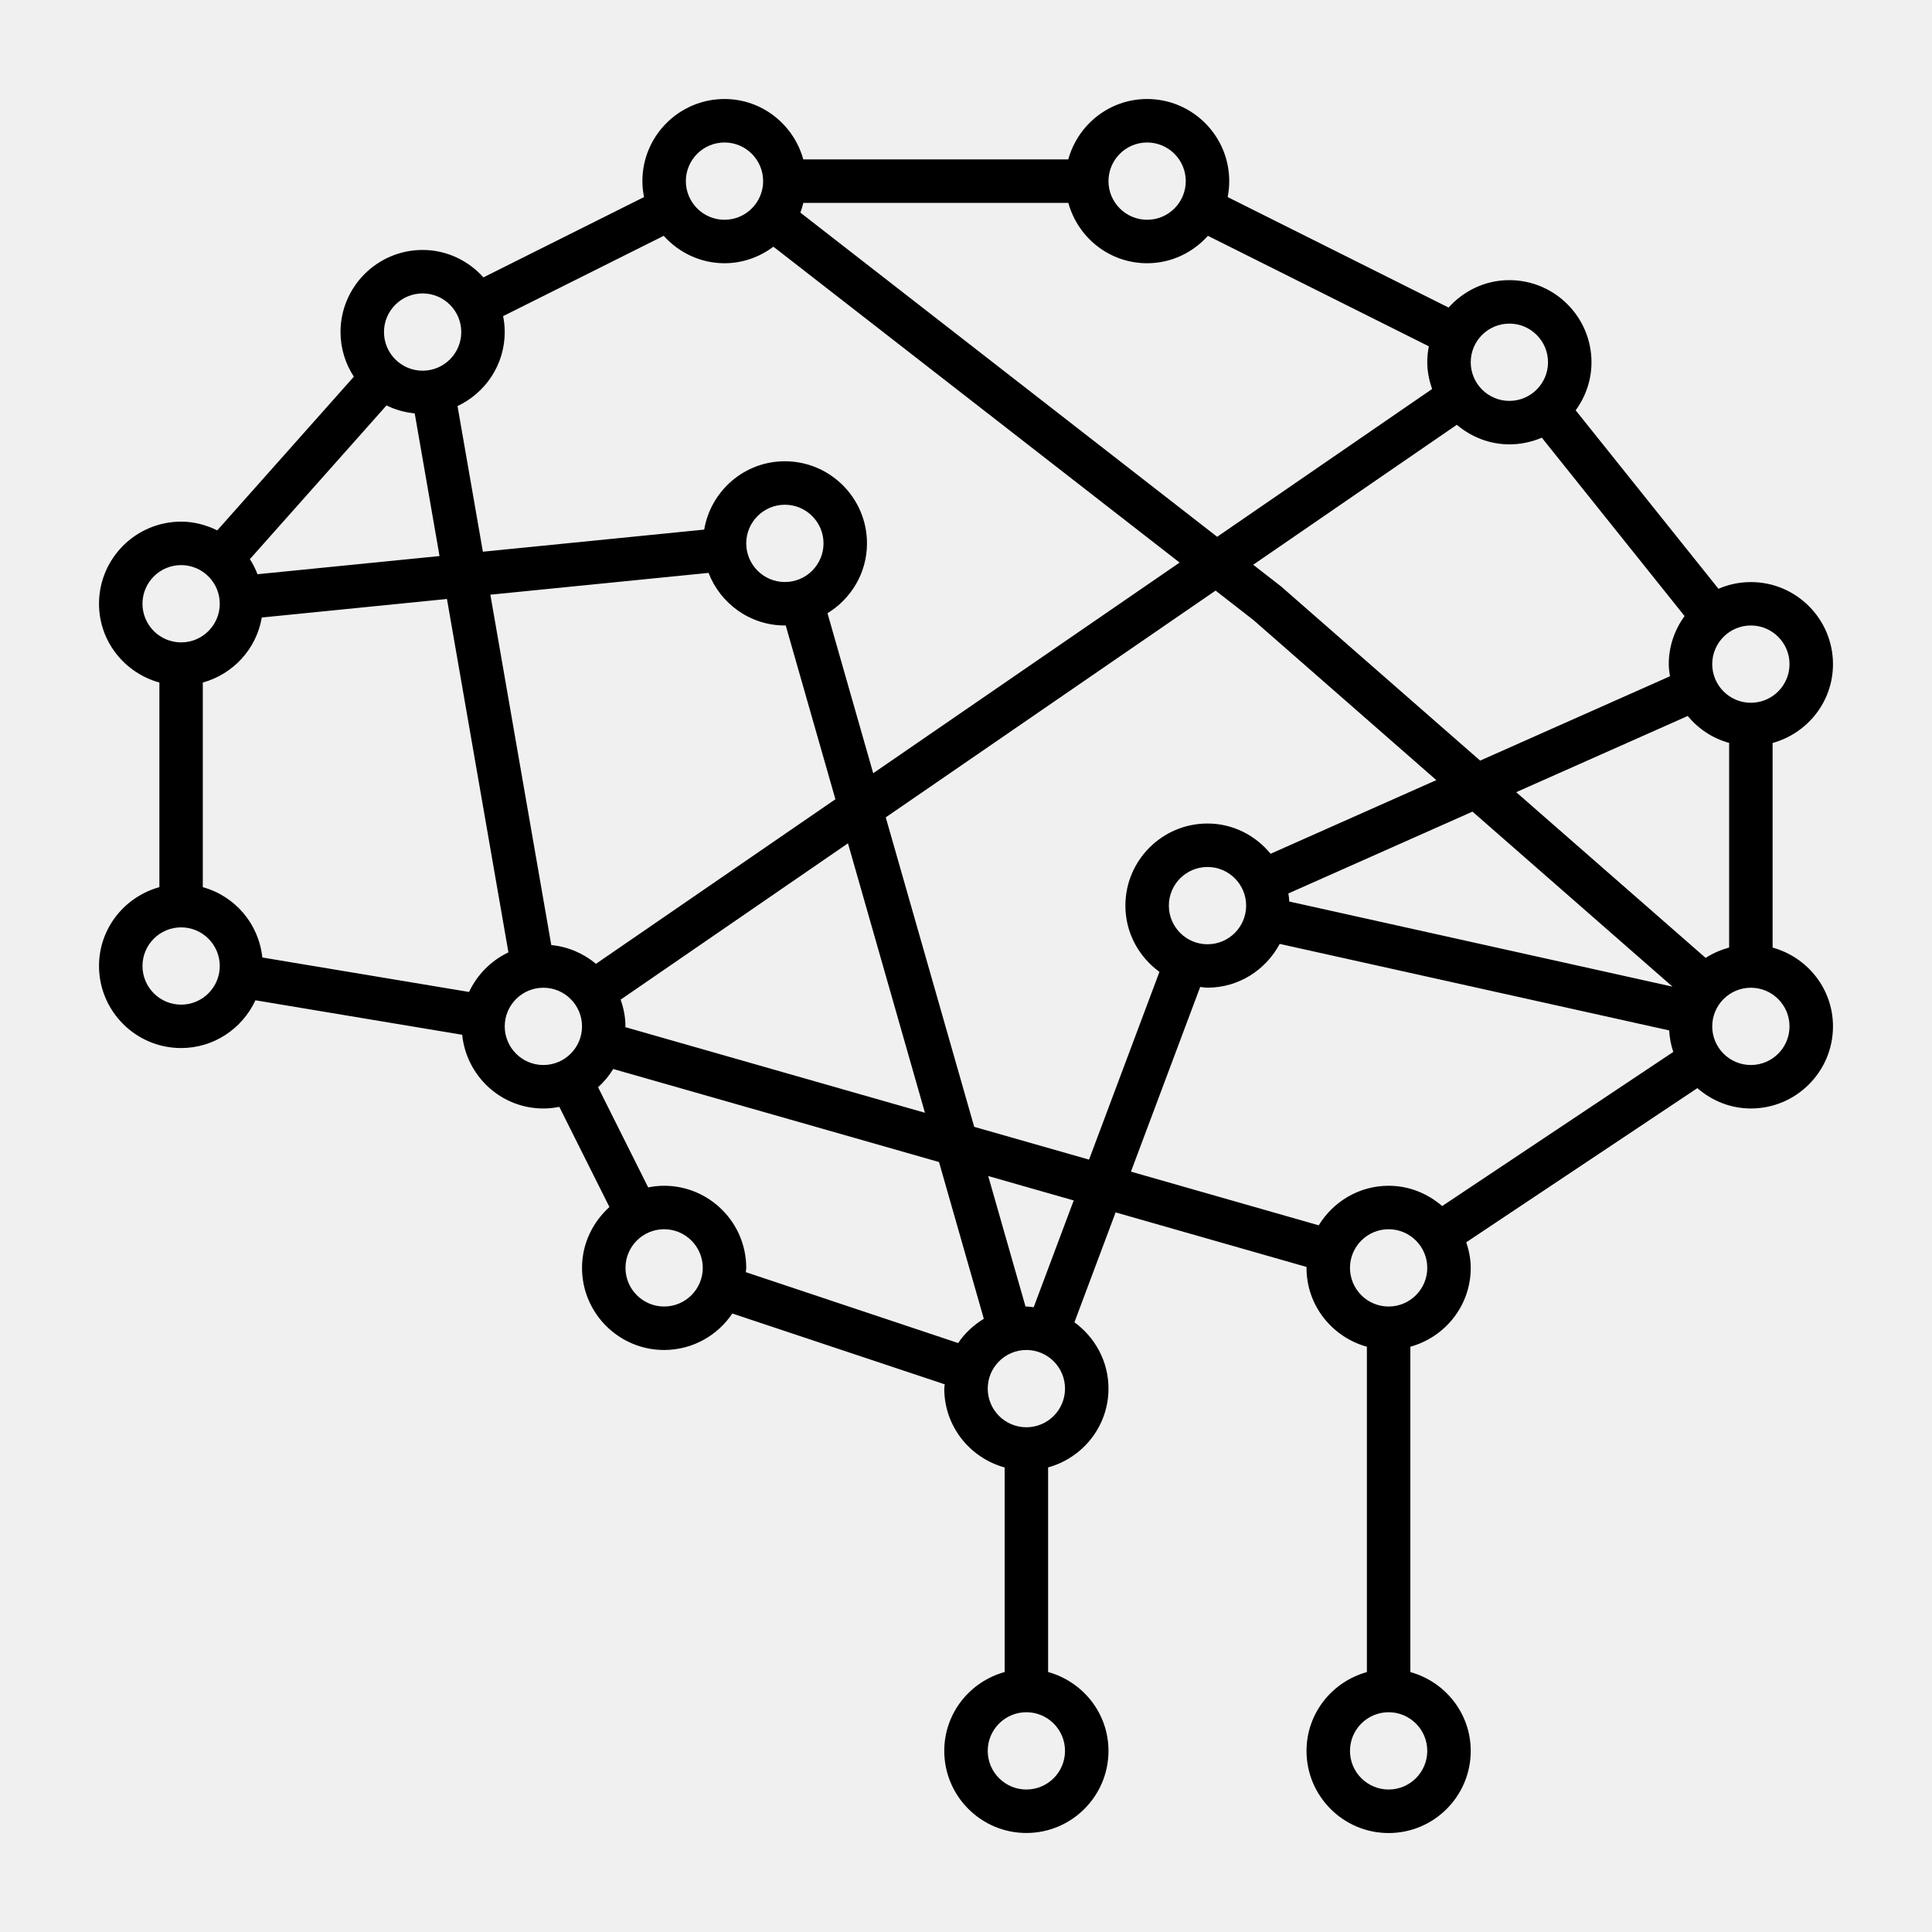
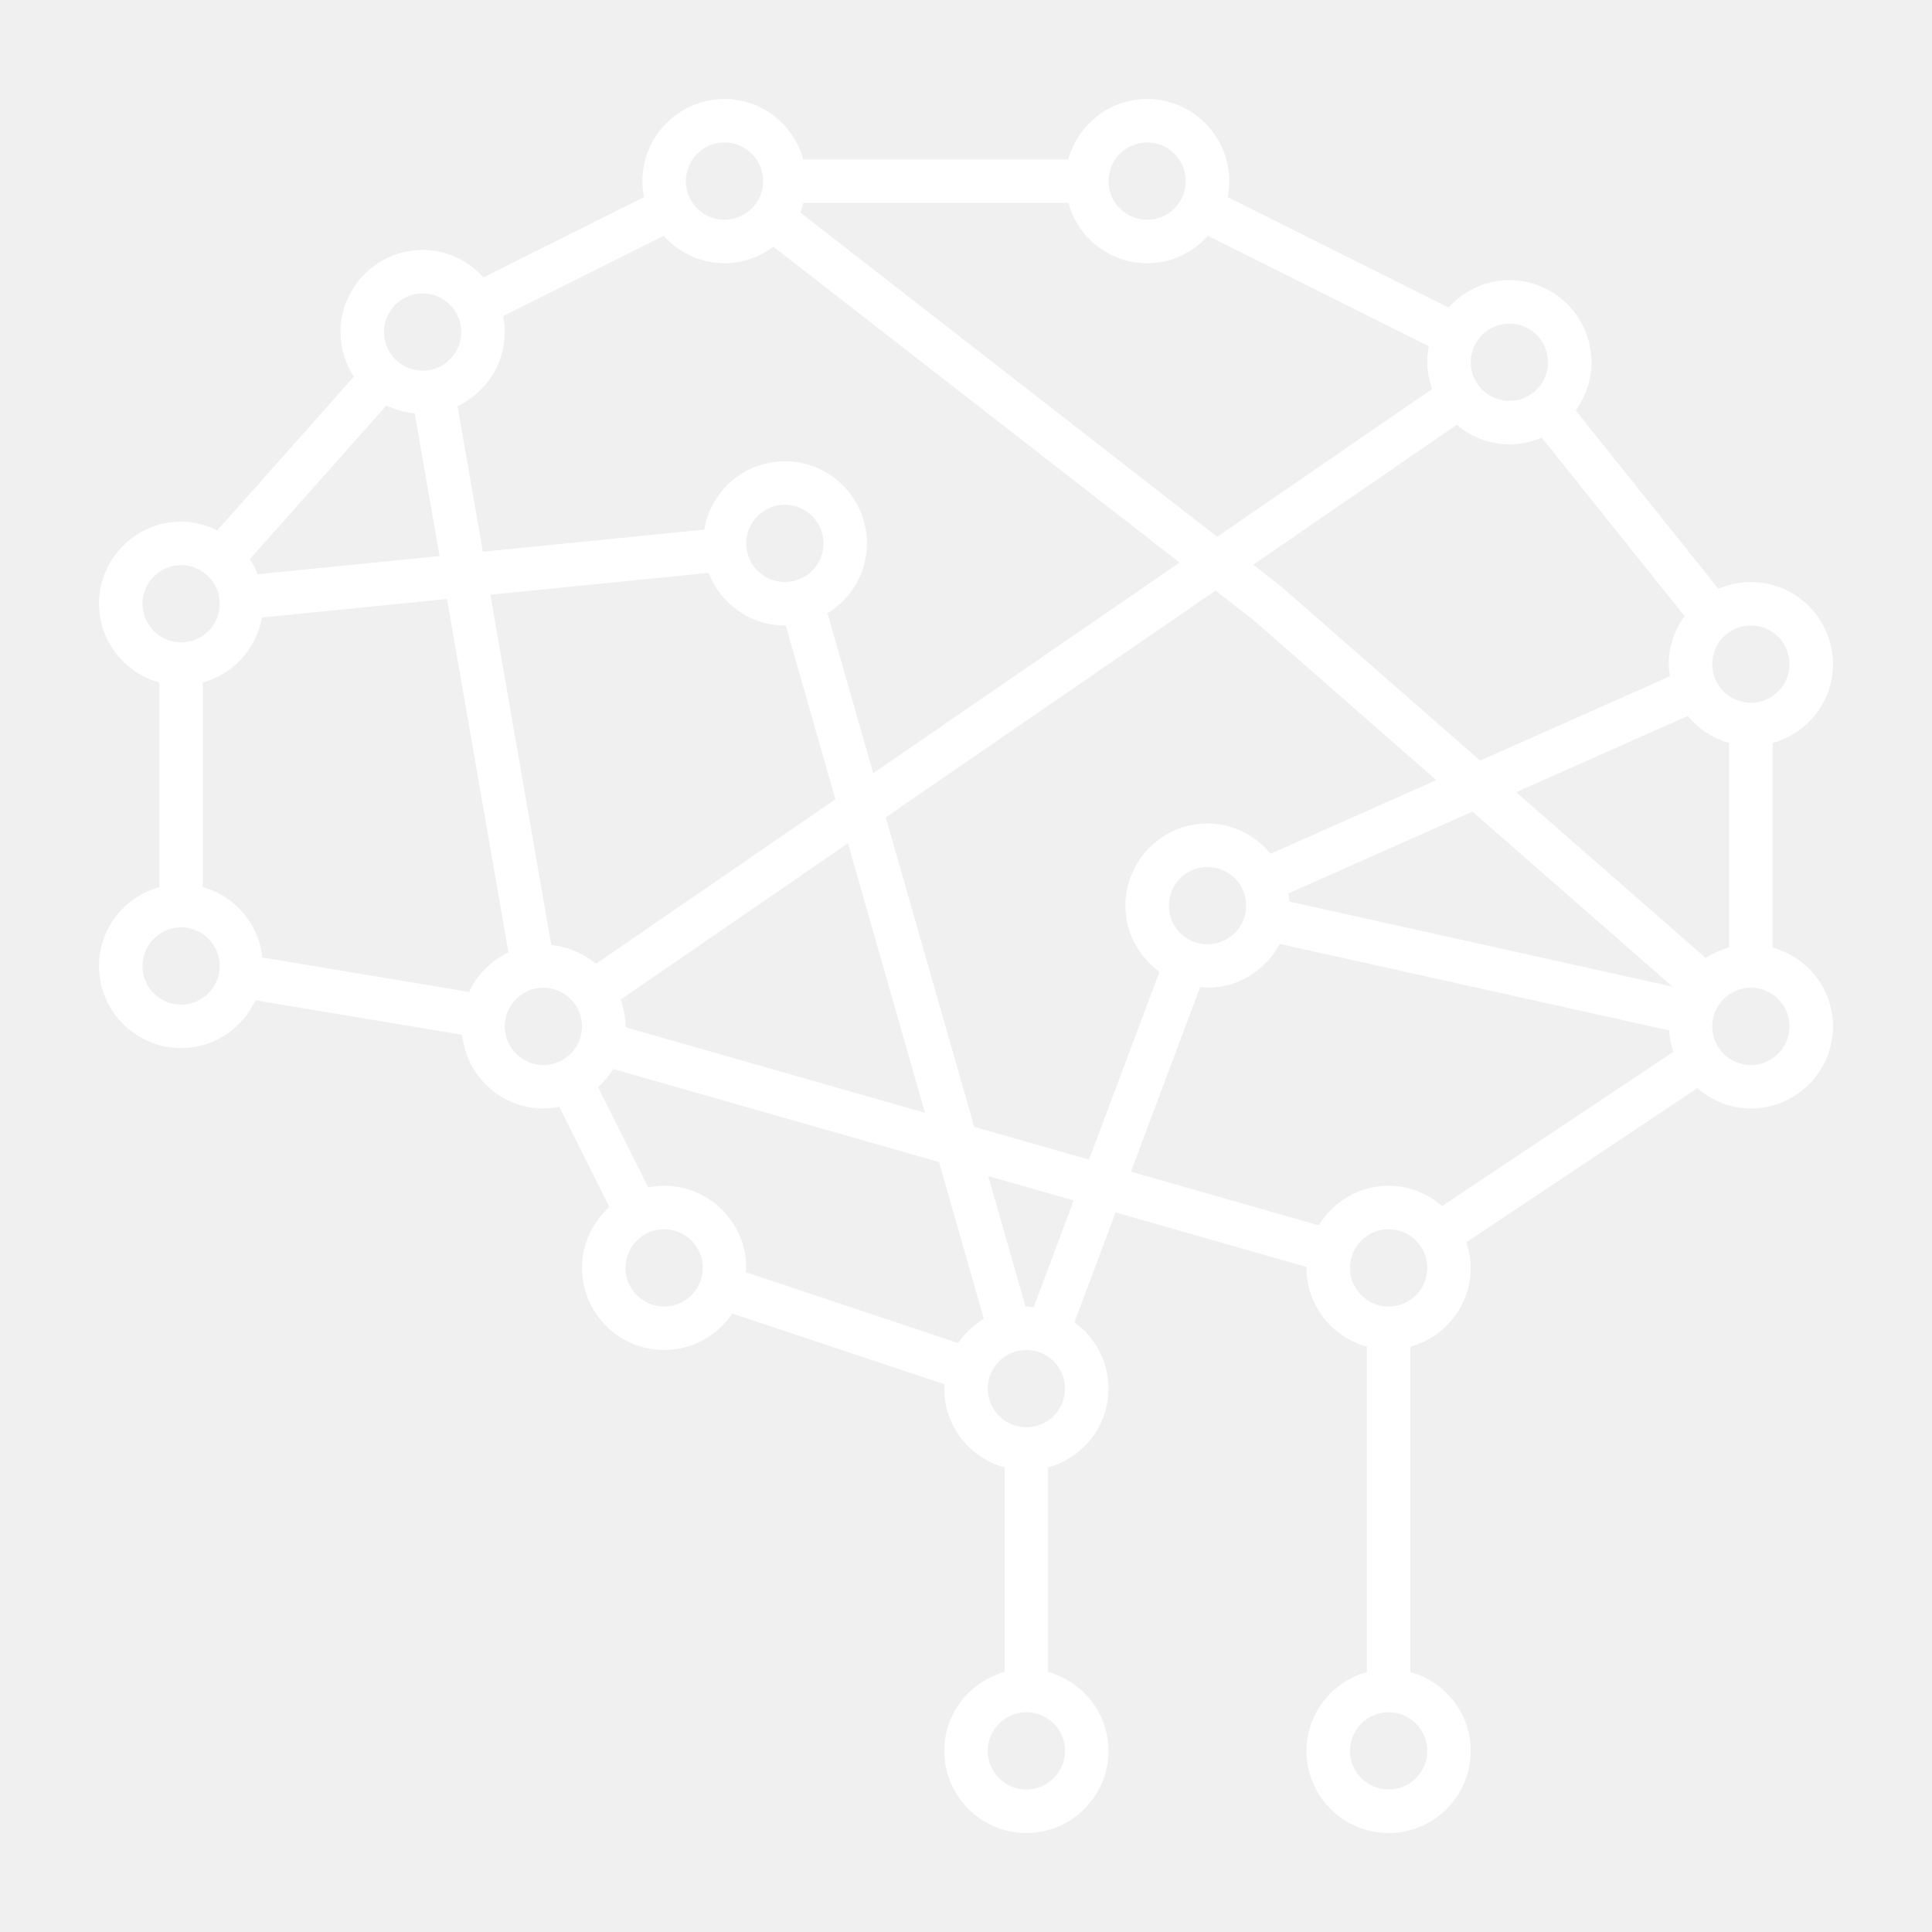
- <svg xmlns="http://www.w3.org/2000/svg" fill="#000000" version="1.1" id="Layer_1" viewBox="0 0 32 32" xml:space="preserve">
+ <svg xmlns="http://www.w3.org/2000/svg" fill="#FFFFFF" version="1.1" id="Layer_1" viewBox="0 0 32 32" xml:space="preserve">
  <path id="machine--learning--03_1_" d="M29.36,15.695v-3.389c0.575-0.159,1-0.681,1-1.305c0-0.75-0.61-1.36-1.36-1.36  c-0.191,0-0.372,0.04-0.537,0.111l-2.365-2.956C26.261,6.572,26.36,6.298,26.36,6c0-0.75-0.61-1.36-1.36-1.36  c-0.401,0-0.758,0.177-1.007,0.454l-3.659-1.83C20.351,3.179,20.36,3.091,20.36,3c0-0.75-0.61-1.36-1.36-1.36  c-0.625,0-1.147,0.425-1.306,1h-4.389c-0.159-0.575-0.681-1-1.305-1c-0.75,0-1.36,0.61-1.36,1.36c0,0.091,0.01,0.179,0.027,0.264  l-2.66,1.33C7.758,4.318,7.401,4.14,7,4.14c-0.75,0-1.36,0.61-1.36,1.36c0,0.273,0.082,0.526,0.221,0.739L3.598,8.785  C3.417,8.695,3.216,8.64,3,8.64c-0.75,0-1.36,0.61-1.36,1.36c0,0.625,0.425,1.146,1,1.305v3.389c-0.575,0.159-1,0.681-1,1.305  c0,0.75,0.61,1.36,1.36,1.36c0.546,0,1.014-0.325,1.231-0.791l3.424,0.571C7.726,17.824,8.298,18.36,9,18.36  c0.091,0,0.179-0.01,0.264-0.027l0.83,1.659C9.818,20.242,9.64,20.599,9.64,21c0,0.75,0.61,1.36,1.36,1.36  c0.47,0,0.885-0.24,1.13-0.604l3.518,1.173C15.646,22.953,15.64,22.976,15.64,23c0,0.625,0.425,1.147,1,1.306v3.388  c-0.575,0.159-1,0.681-1,1.306c0,0.75,0.61,1.36,1.36,1.36s1.36-0.61,1.36-1.36c0-0.624-0.425-1.147-1-1.306v-3.389  c0.575-0.159,1-0.681,1-1.306c0-0.452-0.224-0.85-0.564-1.098l0.682-1.82l3.163,0.904c0,0.005-0.001,0.01-0.001,0.015  c0,0.624,0.425,1.147,1,1.306v5.389c-0.575,0.159-1,0.681-1,1.306c0,0.75,0.61,1.36,1.36,1.36s1.36-0.61,1.36-1.36  c0-0.624-0.425-1.147-1-1.306v-5.389c0.575-0.159,1-0.681,1-1.306c0-0.149-0.03-0.29-0.074-0.424l3.828-2.553  C28.353,18.231,28.66,18.36,29,18.36c0.75,0,1.36-0.61,1.36-1.36C30.36,16.376,29.935,15.854,29.36,15.695z M21.354,14.932  c-0.002-0.045-0.007-0.09-0.014-0.134l3.049-1.355l3.313,2.899L21.354,14.932z M20,15.64c-0.353,0-0.64-0.287-0.64-0.64  s0.287-0.64,0.64-0.64s0.64,0.287,0.64,0.64S20.353,15.64,20,15.64z M20,13.64c-0.75,0-1.36,0.61-1.36,1.36  c0,0.452,0.224,0.85,0.564,1.097l-1.166,3.11l-1.902-0.543l-1.465-5.126l5.463-3.756l0.628,0.489l3.028,2.65l-2.745,1.22  C20.796,13.838,20.423,13.64,20,13.64z M9.131,15.653L8.122,9.85l3.612-0.361V9.485C11.93,9.995,12.421,10.36,13,10.36  c0.005,0,0.009-0.001,0.014-0.001l0.823,2.879l-3.966,2.726C9.666,15.792,9.412,15.681,9.131,15.653z M13,9.64  c-0.353,0-0.64-0.287-0.64-0.64S12.647,8.36,13,8.36S13.64,8.647,13.64,9S13.353,9.64,13,9.64z M10.28,16.557l3.765-2.589  l1.275,4.463l-4.962-1.418c0-0.005,0.001-0.009,0.001-0.014C10.36,16.844,10.328,16.697,10.28,16.557z M24.129,7.036  C24.366,7.235,24.667,7.36,25,7.36c0.191,0,0.372-0.04,0.537-0.111l2.365,2.955C27.739,10.428,27.64,10.702,27.64,11  c0,0.069,0.01,0.135,0.02,0.201l-3.144,1.397l-3.295-2.883l-0.464-0.361L24.129,7.036z M28.251,15.866l-3.138-2.745l2.841-1.262  c0.176,0.213,0.412,0.371,0.686,0.446v3.389C28.501,15.733,28.369,15.789,28.251,15.866z M29.64,11c0,0.353-0.287,0.64-0.64,0.64  s-0.64-0.287-0.64-0.64s0.287-0.64,0.64-0.64S29.64,10.647,29.64,11z M25,5.36c0.353,0,0.64,0.287,0.64,0.64S25.353,6.64,25,6.64  S24.36,6.353,24.36,6S24.647,5.36,25,5.36z M19,2.36c0.353,0,0.64,0.287,0.64,0.64S19.353,3.64,19,3.64S18.36,3.353,18.36,3  S18.647,2.36,19,2.36z M19,4.36c0.401,0,0.758-0.177,1.007-0.454l3.659,1.83C23.649,5.821,23.64,5.909,23.64,6  c0,0.156,0.032,0.303,0.08,0.443l-3.56,2.448l-6.904-5.37c0.021-0.051,0.035-0.106,0.05-0.161h4.389  C17.853,3.935,18.375,4.36,19,4.36z M12,2.36c0.353,0,0.64,0.287,0.64,0.64S12.353,3.64,12,3.64S11.36,3.353,11.36,3  S11.647,2.36,12,2.36z M10.993,3.906C11.242,4.182,11.599,4.36,12,4.36c0.304,0,0.583-0.104,0.81-0.274l6.728,5.232l-5.075,3.489  l-0.757-2.65C14.096,9.918,14.36,9.491,14.36,9c0-0.75-0.61-1.36-1.36-1.36c-0.673,0-1.229,0.492-1.337,1.135V8.772L7.998,9.138  l-0.42-2.412C8.039,6.508,8.36,6.042,8.36,5.5c0-0.091-0.01-0.179-0.027-0.264L10.993,3.906z M4.265,9.511  C4.231,9.423,4.19,9.339,4.139,9.261l2.263-2.546c0.143,0.071,0.3,0.115,0.467,0.132L7.28,9.21L4.265,9.511z M7,4.86  c0.353,0,0.64,0.287,0.64,0.64S7.353,6.14,7,6.14S6.36,5.853,6.36,5.5S6.647,4.86,7,4.86z M2.36,10c0-0.353,0.287-0.64,0.64-0.64  S3.64,9.647,3.64,10S3.353,10.64,3,10.64S2.36,10.353,2.36,10z M3,16.64c-0.353,0-0.64-0.287-0.64-0.64S2.647,15.36,3,15.36  S3.64,15.647,3.64,16C3.64,16.353,3.353,16.64,3,16.64z M7.769,16.43l-3.424-0.571c-0.059-0.561-0.455-1.018-0.986-1.165v-3.389  c0.503-0.139,0.888-0.556,0.977-1.077l3.067-0.307l1.018,5.853C8.135,15.91,7.904,16.142,7.769,16.43z M8.36,17  c0-0.353,0.287-0.64,0.64-0.64S9.64,16.647,9.64,17S9.353,17.64,9,17.64S8.36,17.353,8.36,17z M11,21.64  c-0.353,0-0.64-0.287-0.64-0.64s0.287-0.64,0.64-0.64s0.64,0.287,0.64,0.64S11.353,21.64,11,21.64z M12.353,21.071  c0.001-0.024,0.007-0.047,0.007-0.071c0-0.75-0.61-1.36-1.36-1.36c-0.091,0-0.179,0.01-0.264,0.027l-0.83-1.659  c0.098-0.088,0.182-0.189,0.251-0.302l5.396,1.541l0.742,2.596c-0.168,0.103-0.315,0.238-0.425,0.402L12.353,21.071z M17.64,29  c0,0.353-0.287,0.64-0.64,0.64c-0.353,0-0.64-0.287-0.64-0.64s0.287-0.64,0.64-0.64C17.353,28.36,17.64,28.647,17.64,29z M17,23.64  c-0.353,0-0.64-0.287-0.64-0.64s0.287-0.64,0.64-0.64c0.353,0,0.64,0.287,0.64,0.64S17.353,23.64,17,23.64z M17.121,21.652  C17.08,21.648,17.041,21.64,17,21.64c-0.005,0-0.009,0.001-0.014,0.001l-0.618-2.162l1.416,0.404L17.121,21.652z M18.732,19.406  l1.147-3.059c0.041,0.004,0.08,0.012,0.121,0.012c0.519,0,0.967-0.296,1.196-0.725l6.451,1.433c0.006,0.124,0.03,0.243,0.068,0.356  l-3.828,2.553C23.647,19.769,23.34,19.64,23,19.64c-0.491,0-0.918,0.264-1.158,0.655L18.732,19.406z M23.64,29  c0,0.353-0.287,0.64-0.64,0.64s-0.64-0.287-0.64-0.64s0.287-0.64,0.64-0.64S23.64,28.647,23.64,29z M23,21.64  c-0.353,0-0.64-0.287-0.64-0.64s0.287-0.64,0.64-0.64s0.64,0.287,0.64,0.64S23.353,21.64,23,21.64z M29,17.64  c-0.353,0-0.64-0.287-0.64-0.64c0-0.353,0.287-0.64,0.64-0.64s0.64,0.287,0.64,0.64C29.64,17.353,29.353,17.64,29,17.64z" />
  <rect id="_Transparent_Rectangle" style="fill:none;" width="32" height="32" />
</svg>
